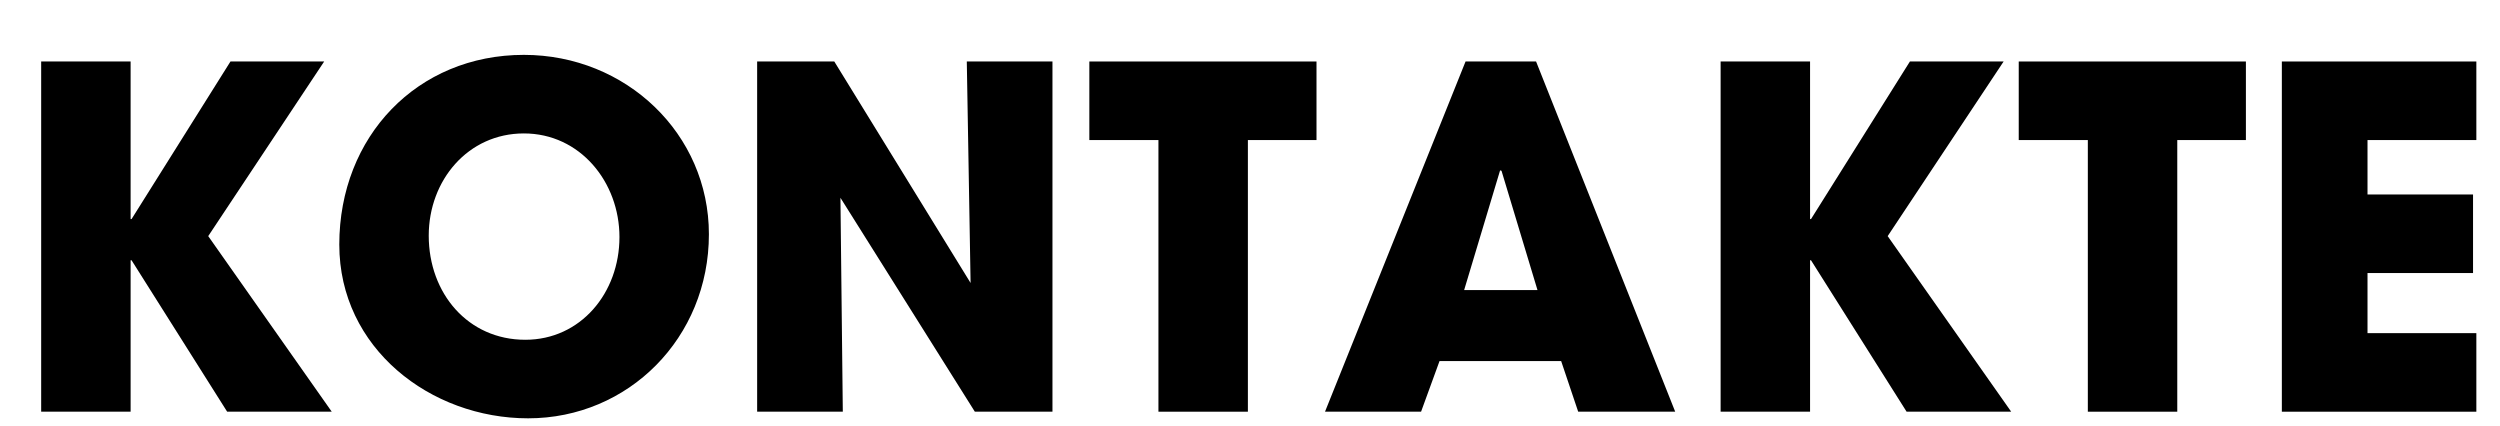
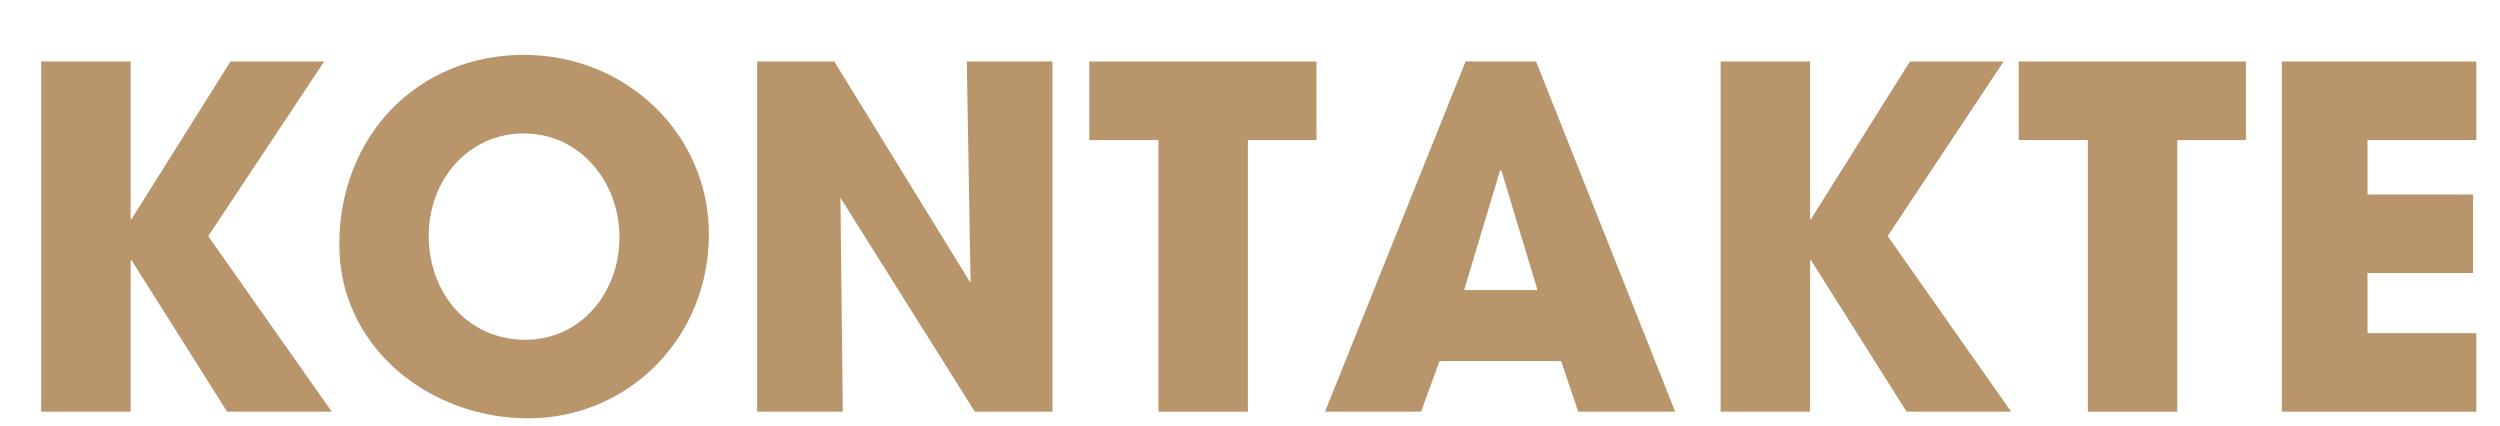
- <svg xmlns="http://www.w3.org/2000/svg" id="Layer_1" viewBox="0 0 528.293 89.976">
+ <svg xmlns="http://www.w3.org/2000/svg" id="Layer_1" viewBox="0 0 528.293 89.976" fill="#B8956A">
  <path d="M48.002,86.999l-20.201-32.002h-.199v32.002H8.7V12.994h18.901v33.303h.199L48.703,12.994h19.801l-24.502,36.902,26.102,37.103h-22.102Z" />
  <path d="M71.698,51.697c0-22.901,16.501-40.103,39.003-40.103,21.602,0,39.102,16.701,39.102,37.902,0,21.901-17,38.902-38.201,38.902-20.602,0-39.903-14.801-39.903-36.702ZM130.902,50.097c0-11.601-8.301-21.901-20.201-21.901-11.801,0-20.102,9.9-20.102,21.602,0,12.2,8.301,22.001,20.401,22.001,11.7,0,19.901-9.9,19.901-21.701Z" />
  <path d="M206.001,86.999l-28.401-45.203.5,45.203h-18.102V12.994h16.301l28.803,46.803-.801-46.803h18.102v74.005h-16.401Z" />
  <path d="M244.798,86.999V29.596h-14.601V12.994h48.002v16.602h-14.5v57.403h-18.901Z" />
  <path d="M333.499,86.999l-3.601-10.7h-25.701l-3.9,10.7h-20.301l29.701-74.005h14.901l29.401,74.005h-20.501ZM317.298,36.096l-.3-.1-7.601,25.302h15.501l-7.601-25.202Z" />
  <path d="M402.898,86.999l-20.201-32.002h-.2v32.002h-18.901V12.994h18.901v33.303h.2l20.901-33.303h19.802l-24.502,36.902,26.102,37.103h-22.102Z" />
  <path d="M441.195,86.999V29.596h-14.602V12.994h48.004v16.602h-14.502v57.403h-18.9Z" />
  <path d="M482.193,86.999V12.994h41.103v16.602h-23.001v11.501h22.301v16.601h-22.301v12.701h23.001v16.601h-41.103Z" />
</svg>
